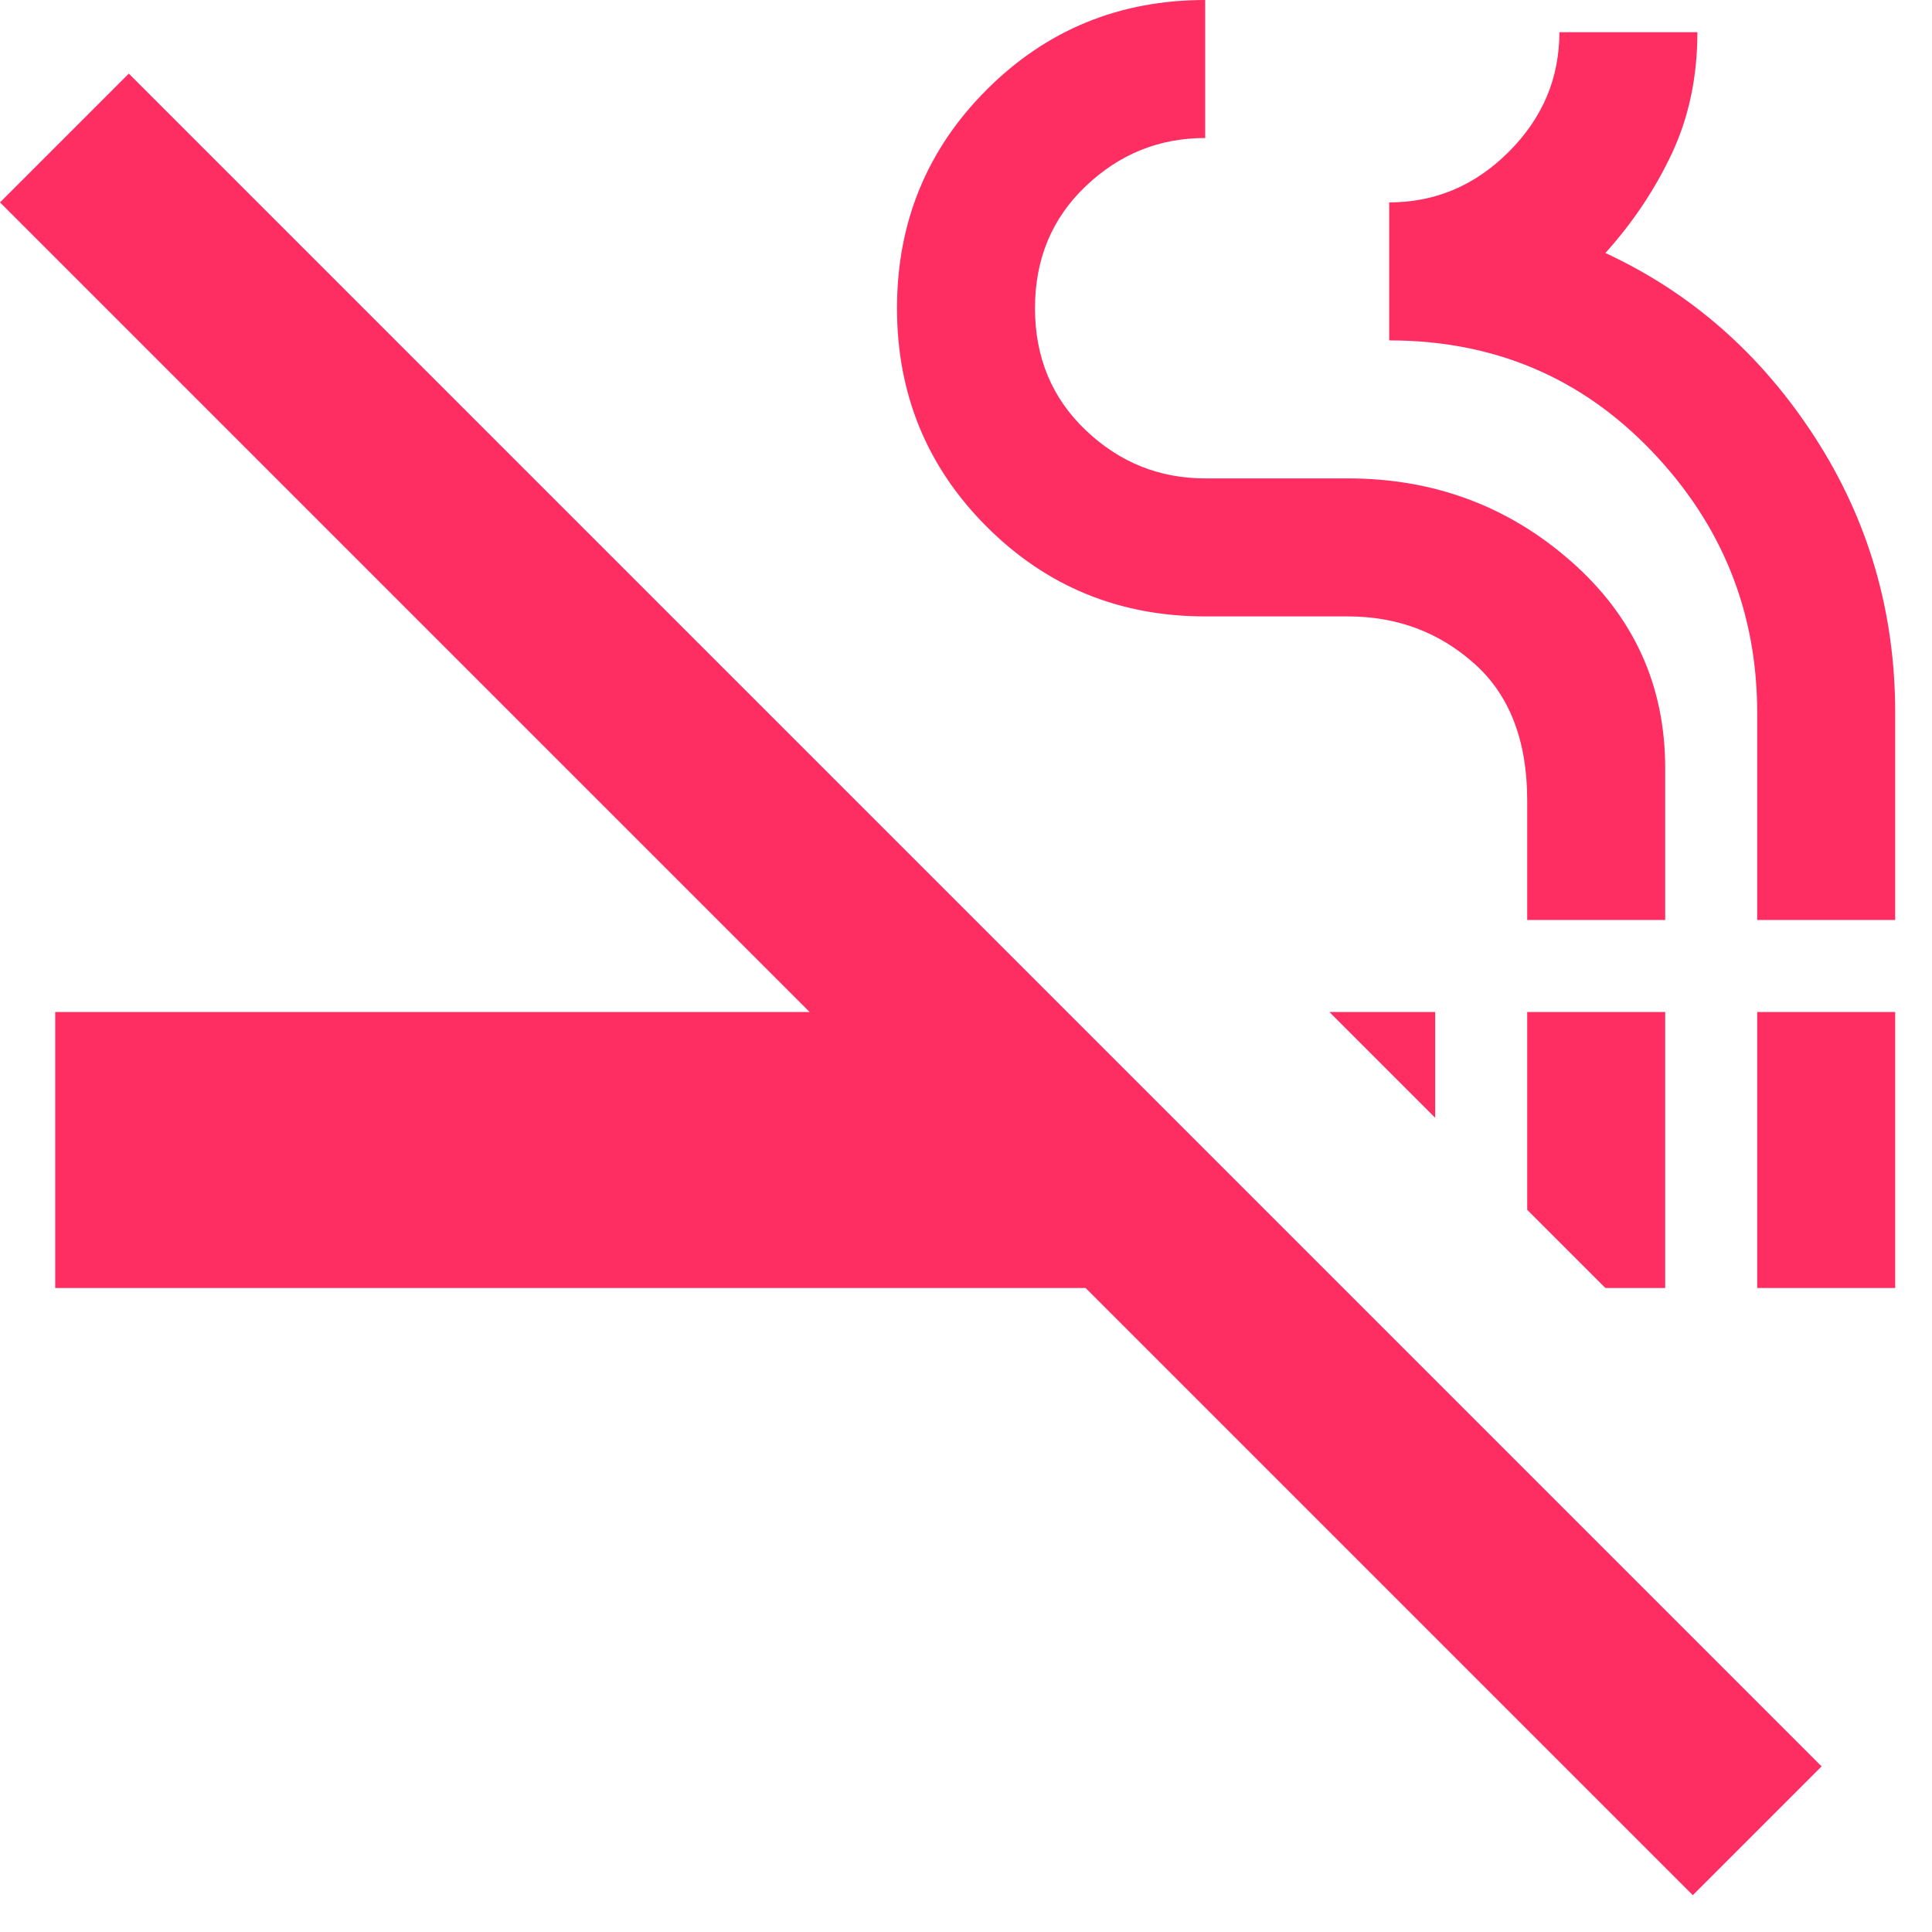
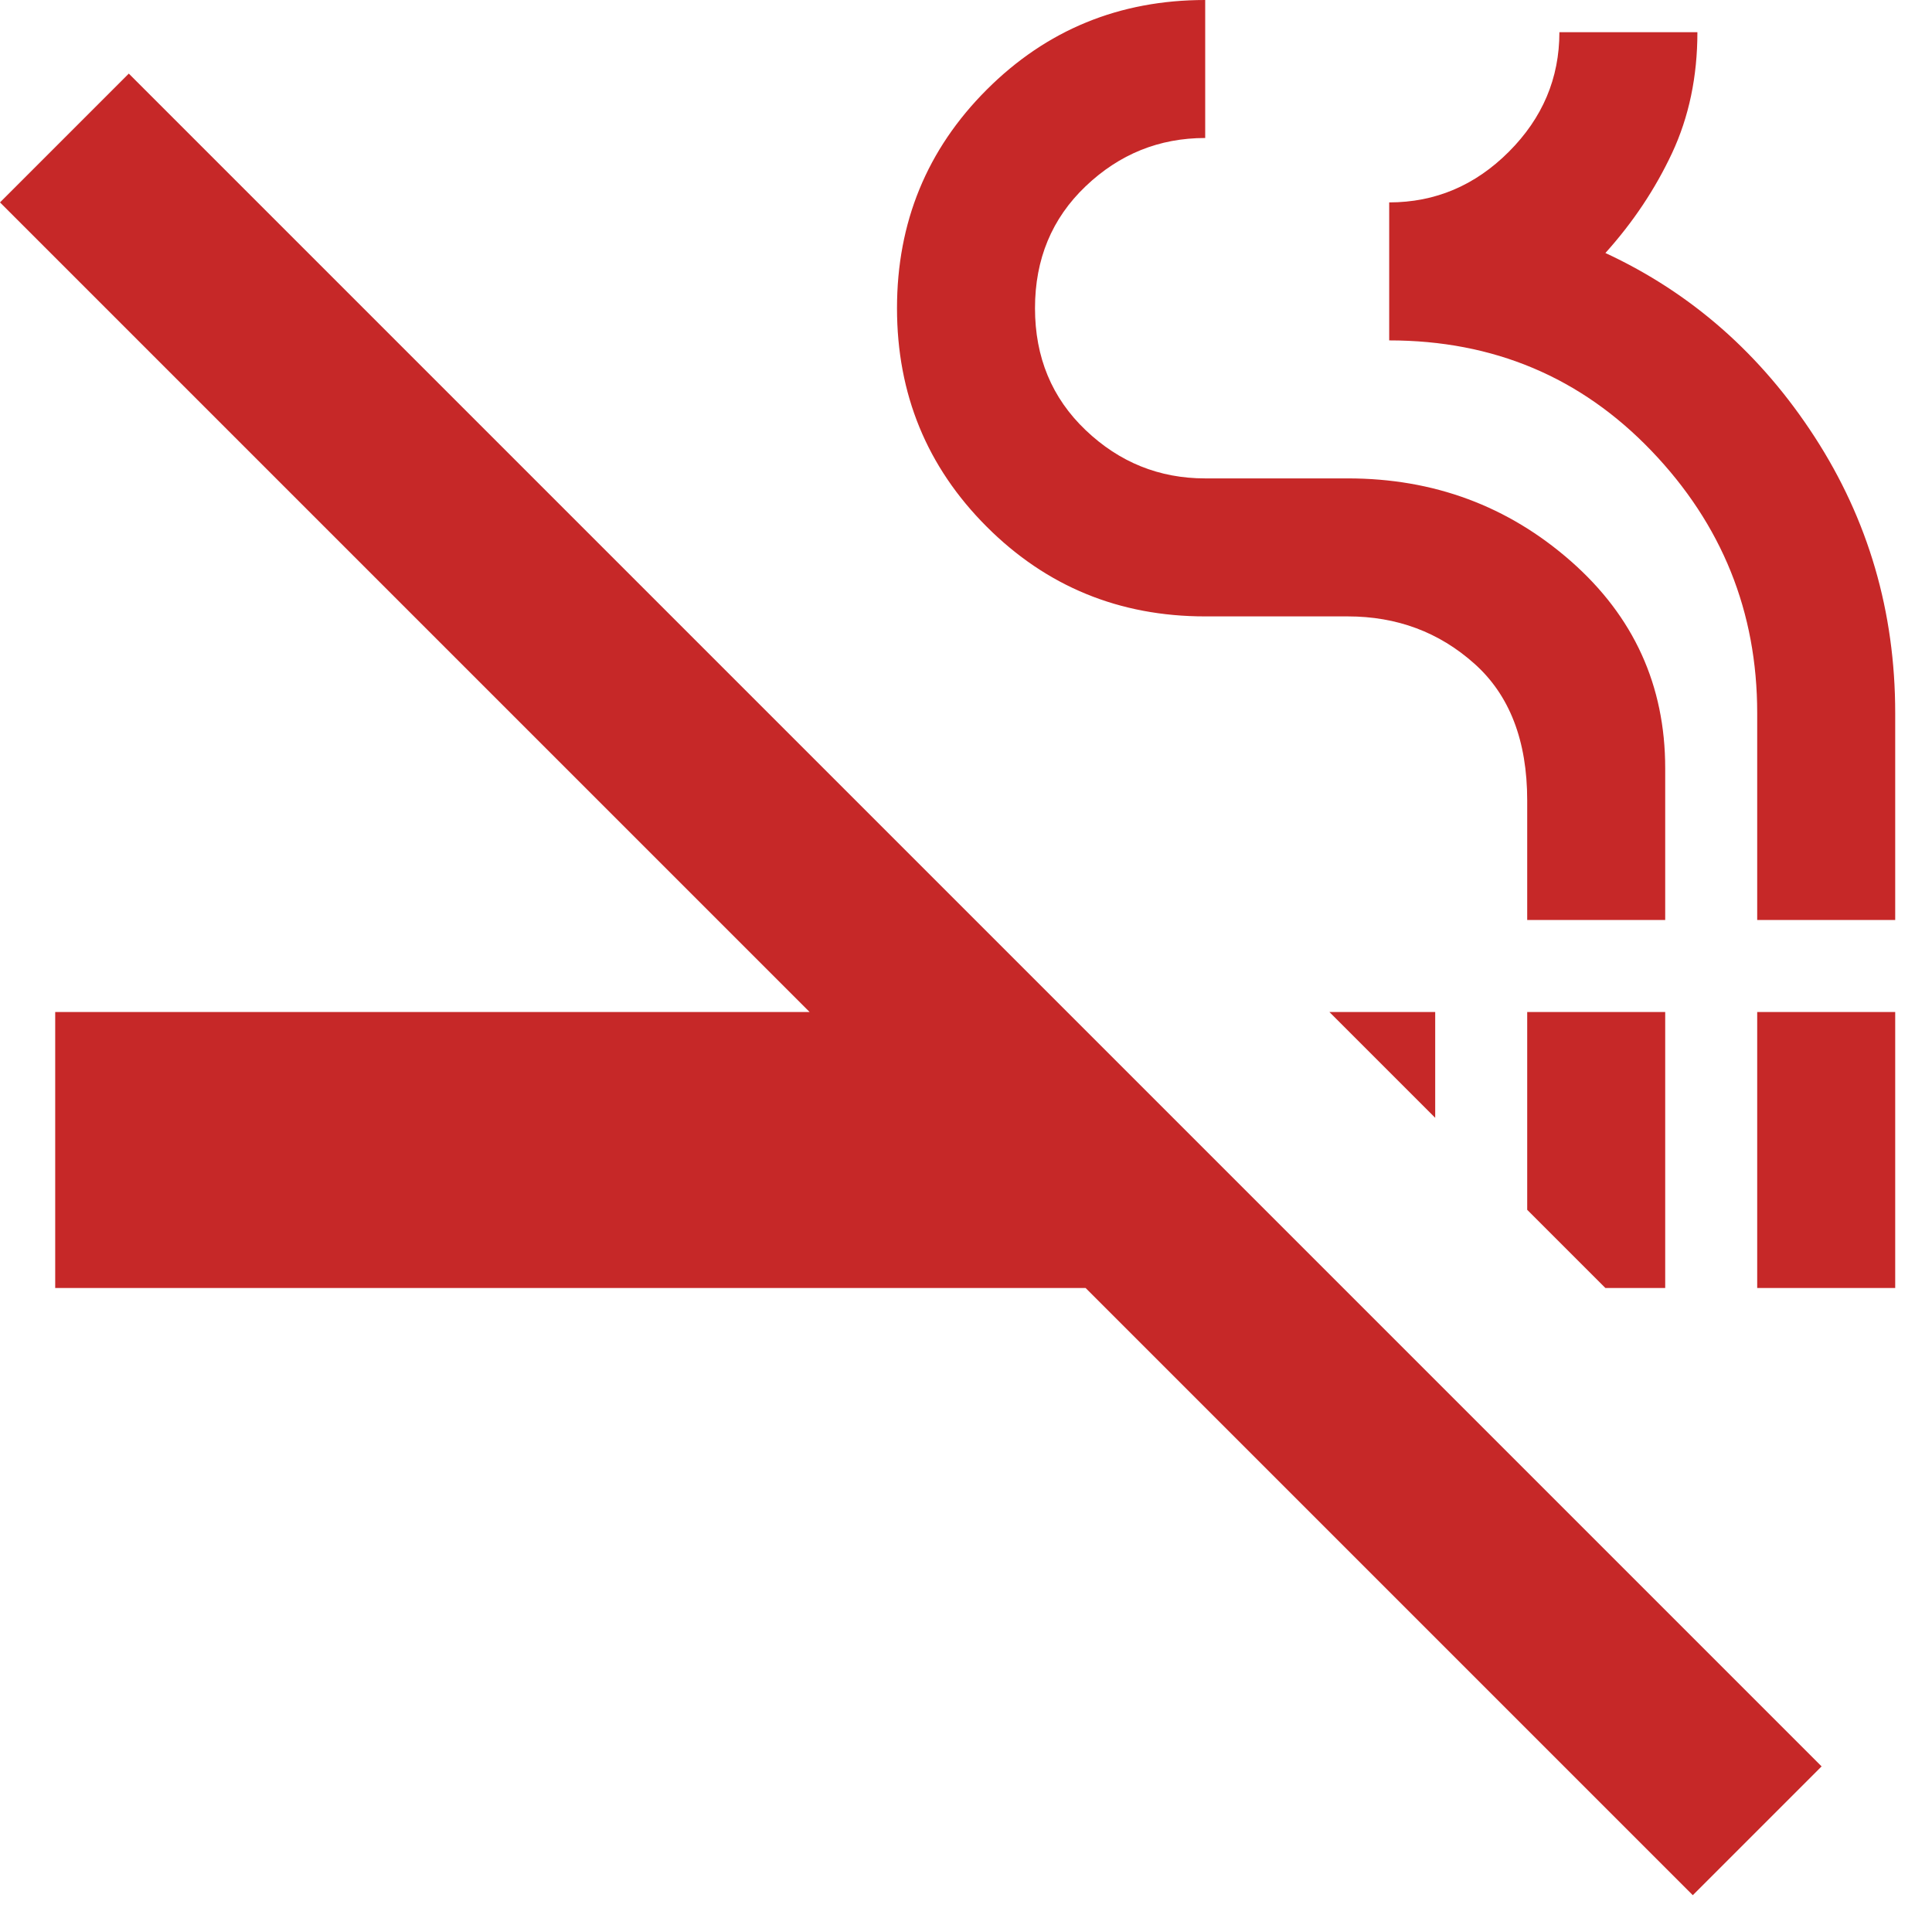
<svg xmlns="http://www.w3.org/2000/svg" width="21" height="21" viewBox="0 0 21 21" fill="none">
-   <path d="M18.4 20.6L11.8 14H0.6V11H8.8L0 2.2L1.4 0.8L19.8 19.2L18.4 20.6ZM17.45 14L16.6 13.15V11H18.1V14H17.45ZM19.1 14V11H20.6V14H19.1ZM15.6 12.15L14.45 11H15.6V12.15ZM16.6 10V8.7C16.6 8.05 16.408 7.554 16.025 7.213C15.642 6.871 15.183 6.7 14.65 6.7H13.1C12.167 6.7 11.375 6.375 10.725 5.725C10.075 5.075 9.75 4.283 9.75 3.35C9.75 2.417 10.075 1.625 10.725 0.975C11.375 0.325 12.167 0 13.1 0V1.5C12.6 1.5 12.167 1.675 11.8 2.025C11.433 2.375 11.25 2.817 11.25 3.35C11.25 3.883 11.433 4.325 11.8 4.675C12.167 5.025 12.6 5.2 13.1 5.2H14.65C15.583 5.2 16.392 5.5 17.075 6.1C17.758 6.7 18.1 7.45 18.1 8.35V10H16.6ZM19.1 10V7.75C19.1 6.65 18.717 5.7 17.95 4.9C17.183 4.1 16.233 3.7 15.1 3.7V2.2C15.6 2.2 16.033 2.017 16.4 1.65C16.767 1.283 16.95 0.85 16.95 0.35H18.45C18.45 0.833 18.358 1.271 18.175 1.663C17.992 2.054 17.75 2.417 17.45 2.75C18.383 3.183 19.142 3.85 19.725 4.75C20.308 5.65 20.6 6.65 20.6 7.75V10H19.1Z" fill="#FF2E62" />
+   <path d="M18.4 20.6L11.8 14H0.6V11H8.8L0 2.2L1.4 0.8L19.8 19.2L18.4 20.6ZM17.45 14L16.6 13.15V11H18.1V14H17.45ZM19.1 14V11H20.6V14H19.1ZM15.6 12.15L14.45 11H15.6V12.15ZM16.6 10V8.7C16.6 8.05 16.408 7.554 16.025 7.213C15.642 6.871 15.183 6.7 14.65 6.7H13.1C12.167 6.7 11.375 6.375 10.725 5.725C10.075 5.075 9.75 4.283 9.75 3.35C9.75 2.417 10.075 1.625 10.725 0.975C11.375 0.325 12.167 0 13.1 0V1.5C12.6 1.5 12.167 1.675 11.8 2.025C11.433 2.375 11.25 2.817 11.25 3.35C11.25 3.883 11.433 4.325 11.8 4.675C12.167 5.025 12.6 5.2 13.1 5.2H14.65C15.583 5.2 16.392 5.5 17.075 6.1C17.758 6.7 18.1 7.45 18.1 8.35V10H16.6ZM19.1 10V7.75C19.1 6.65 18.717 5.7 17.95 4.9C17.183 4.1 16.233 3.7 15.1 3.7V2.2C15.6 2.2 16.033 2.017 16.4 1.65C16.767 1.283 16.95 0.85 16.95 0.35H18.45C18.45 0.833 18.358 1.271 18.175 1.663C17.992 2.054 17.75 2.417 17.45 2.75C18.383 3.183 19.142 3.85 19.725 4.75C20.308 5.65 20.6 6.65 20.6 7.75V10H19.1Z" fill="#c62828" />
</svg>
